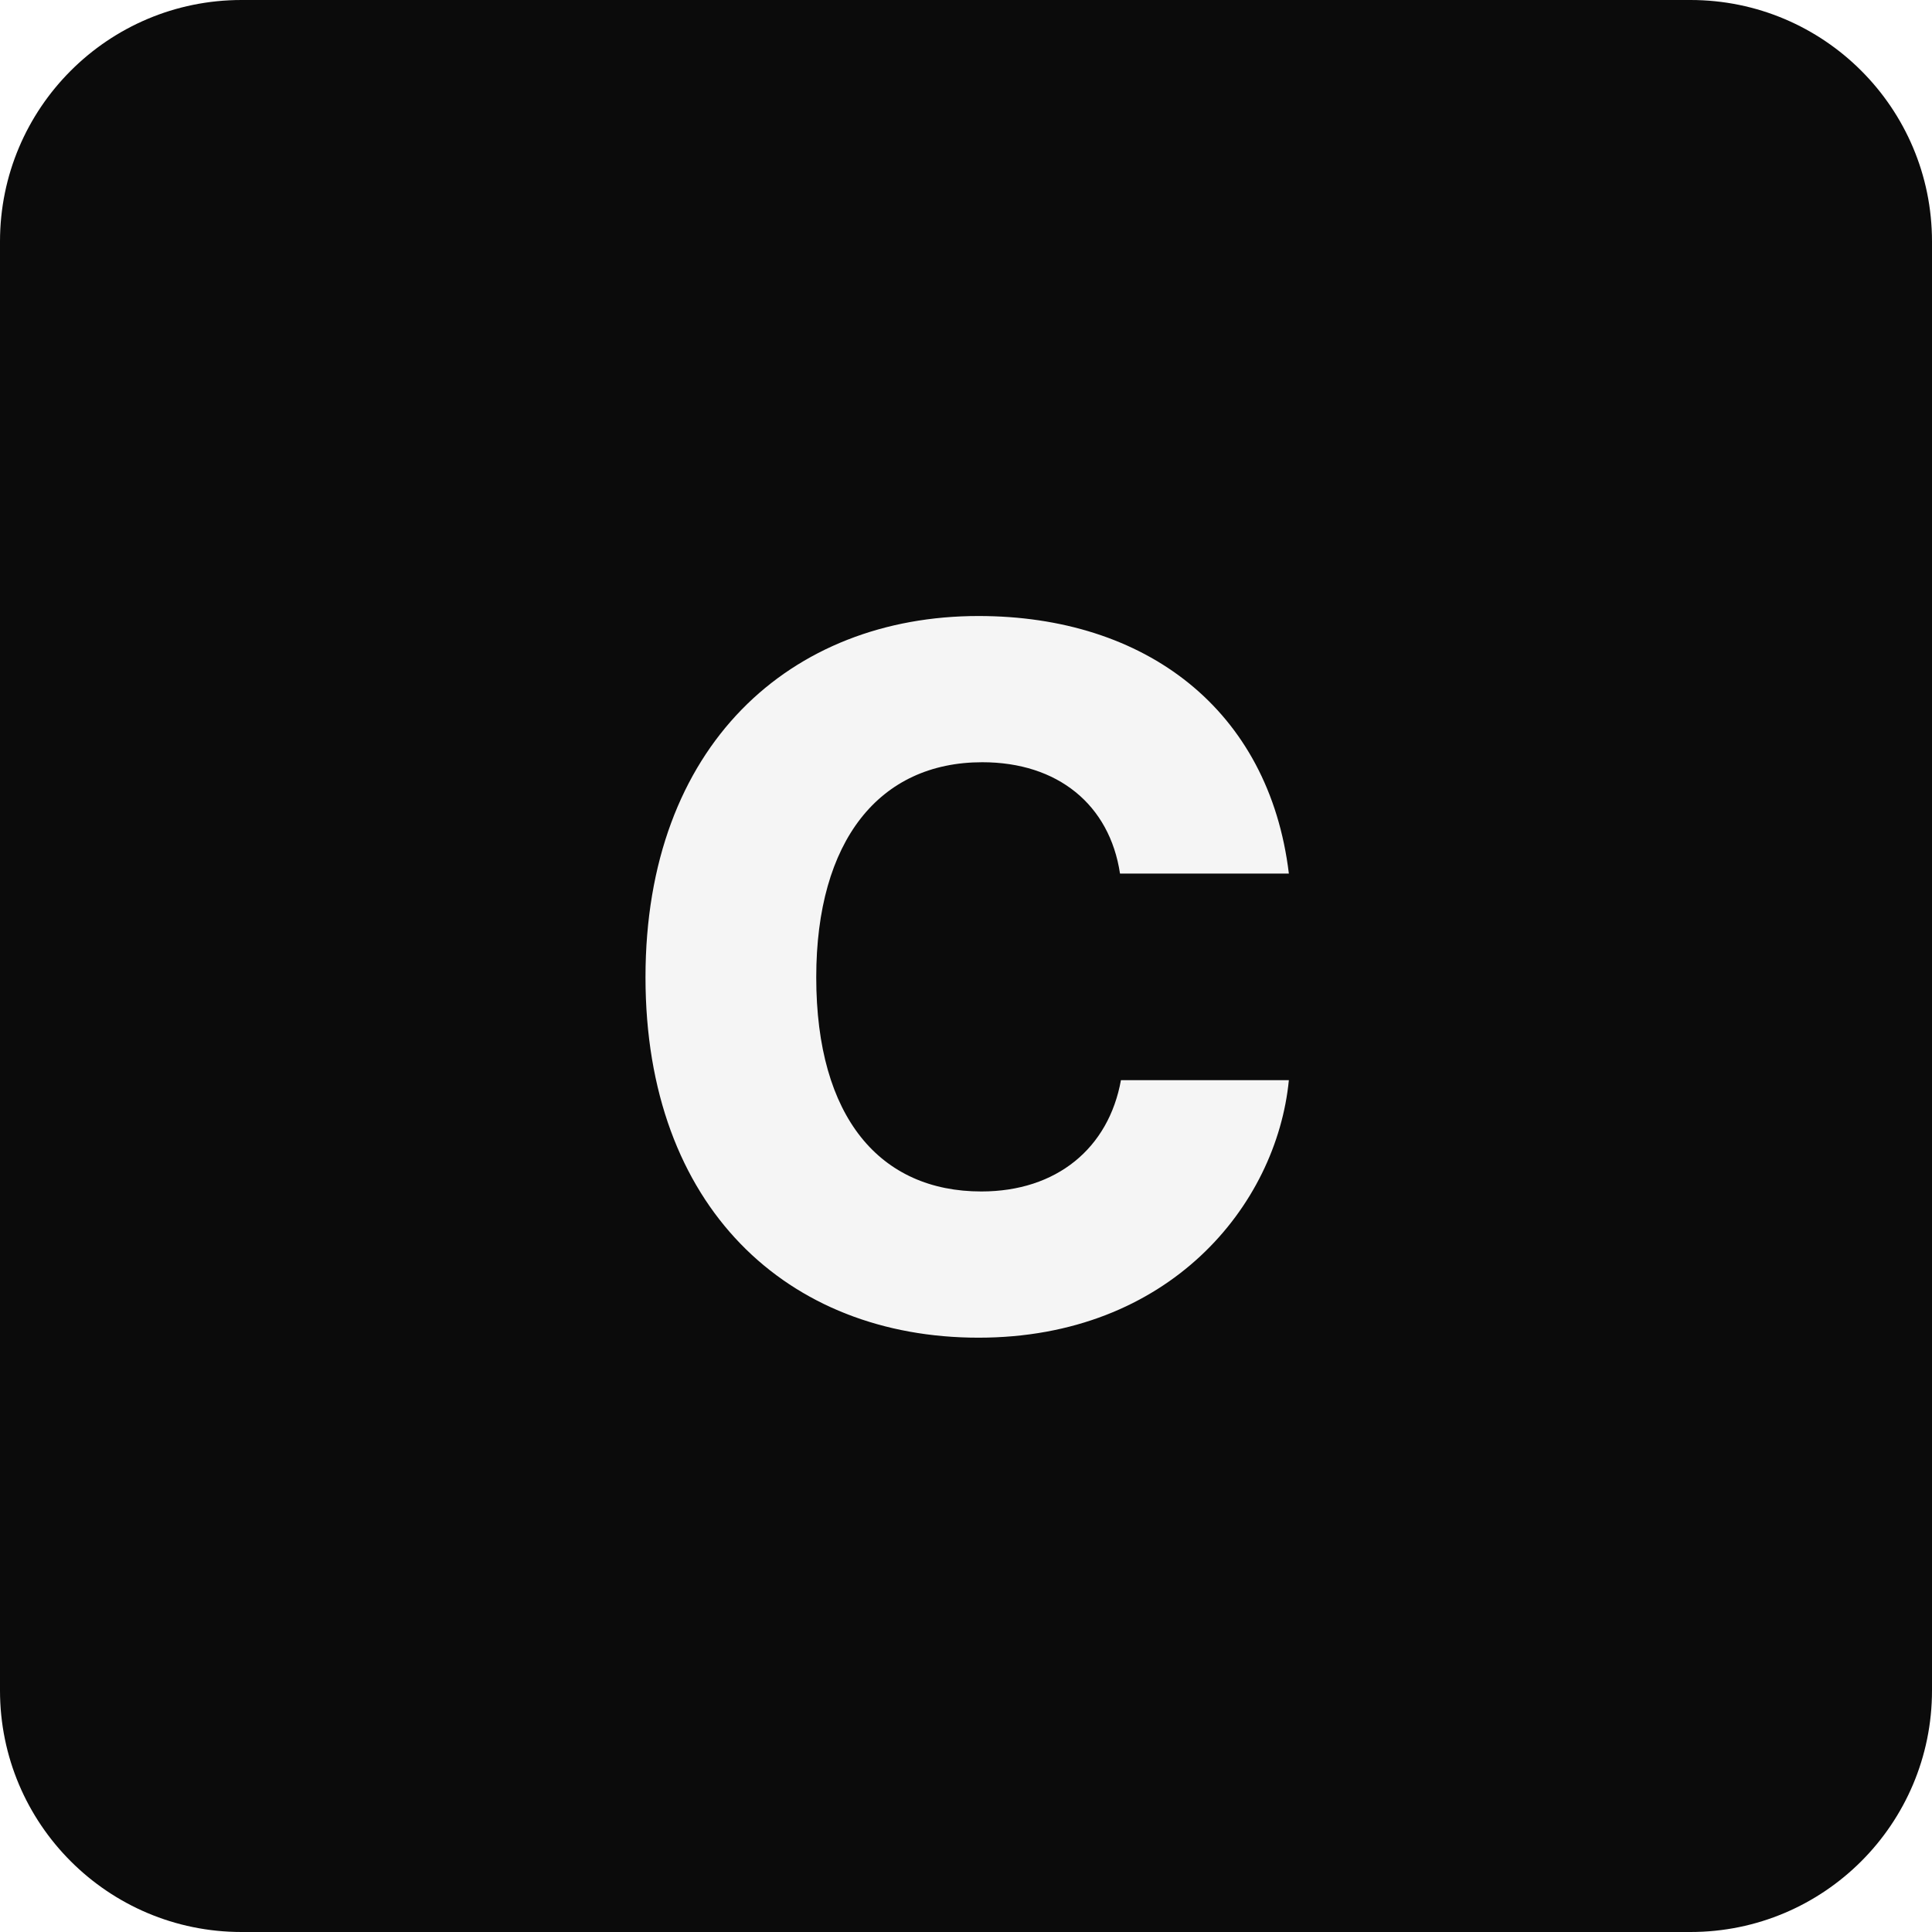
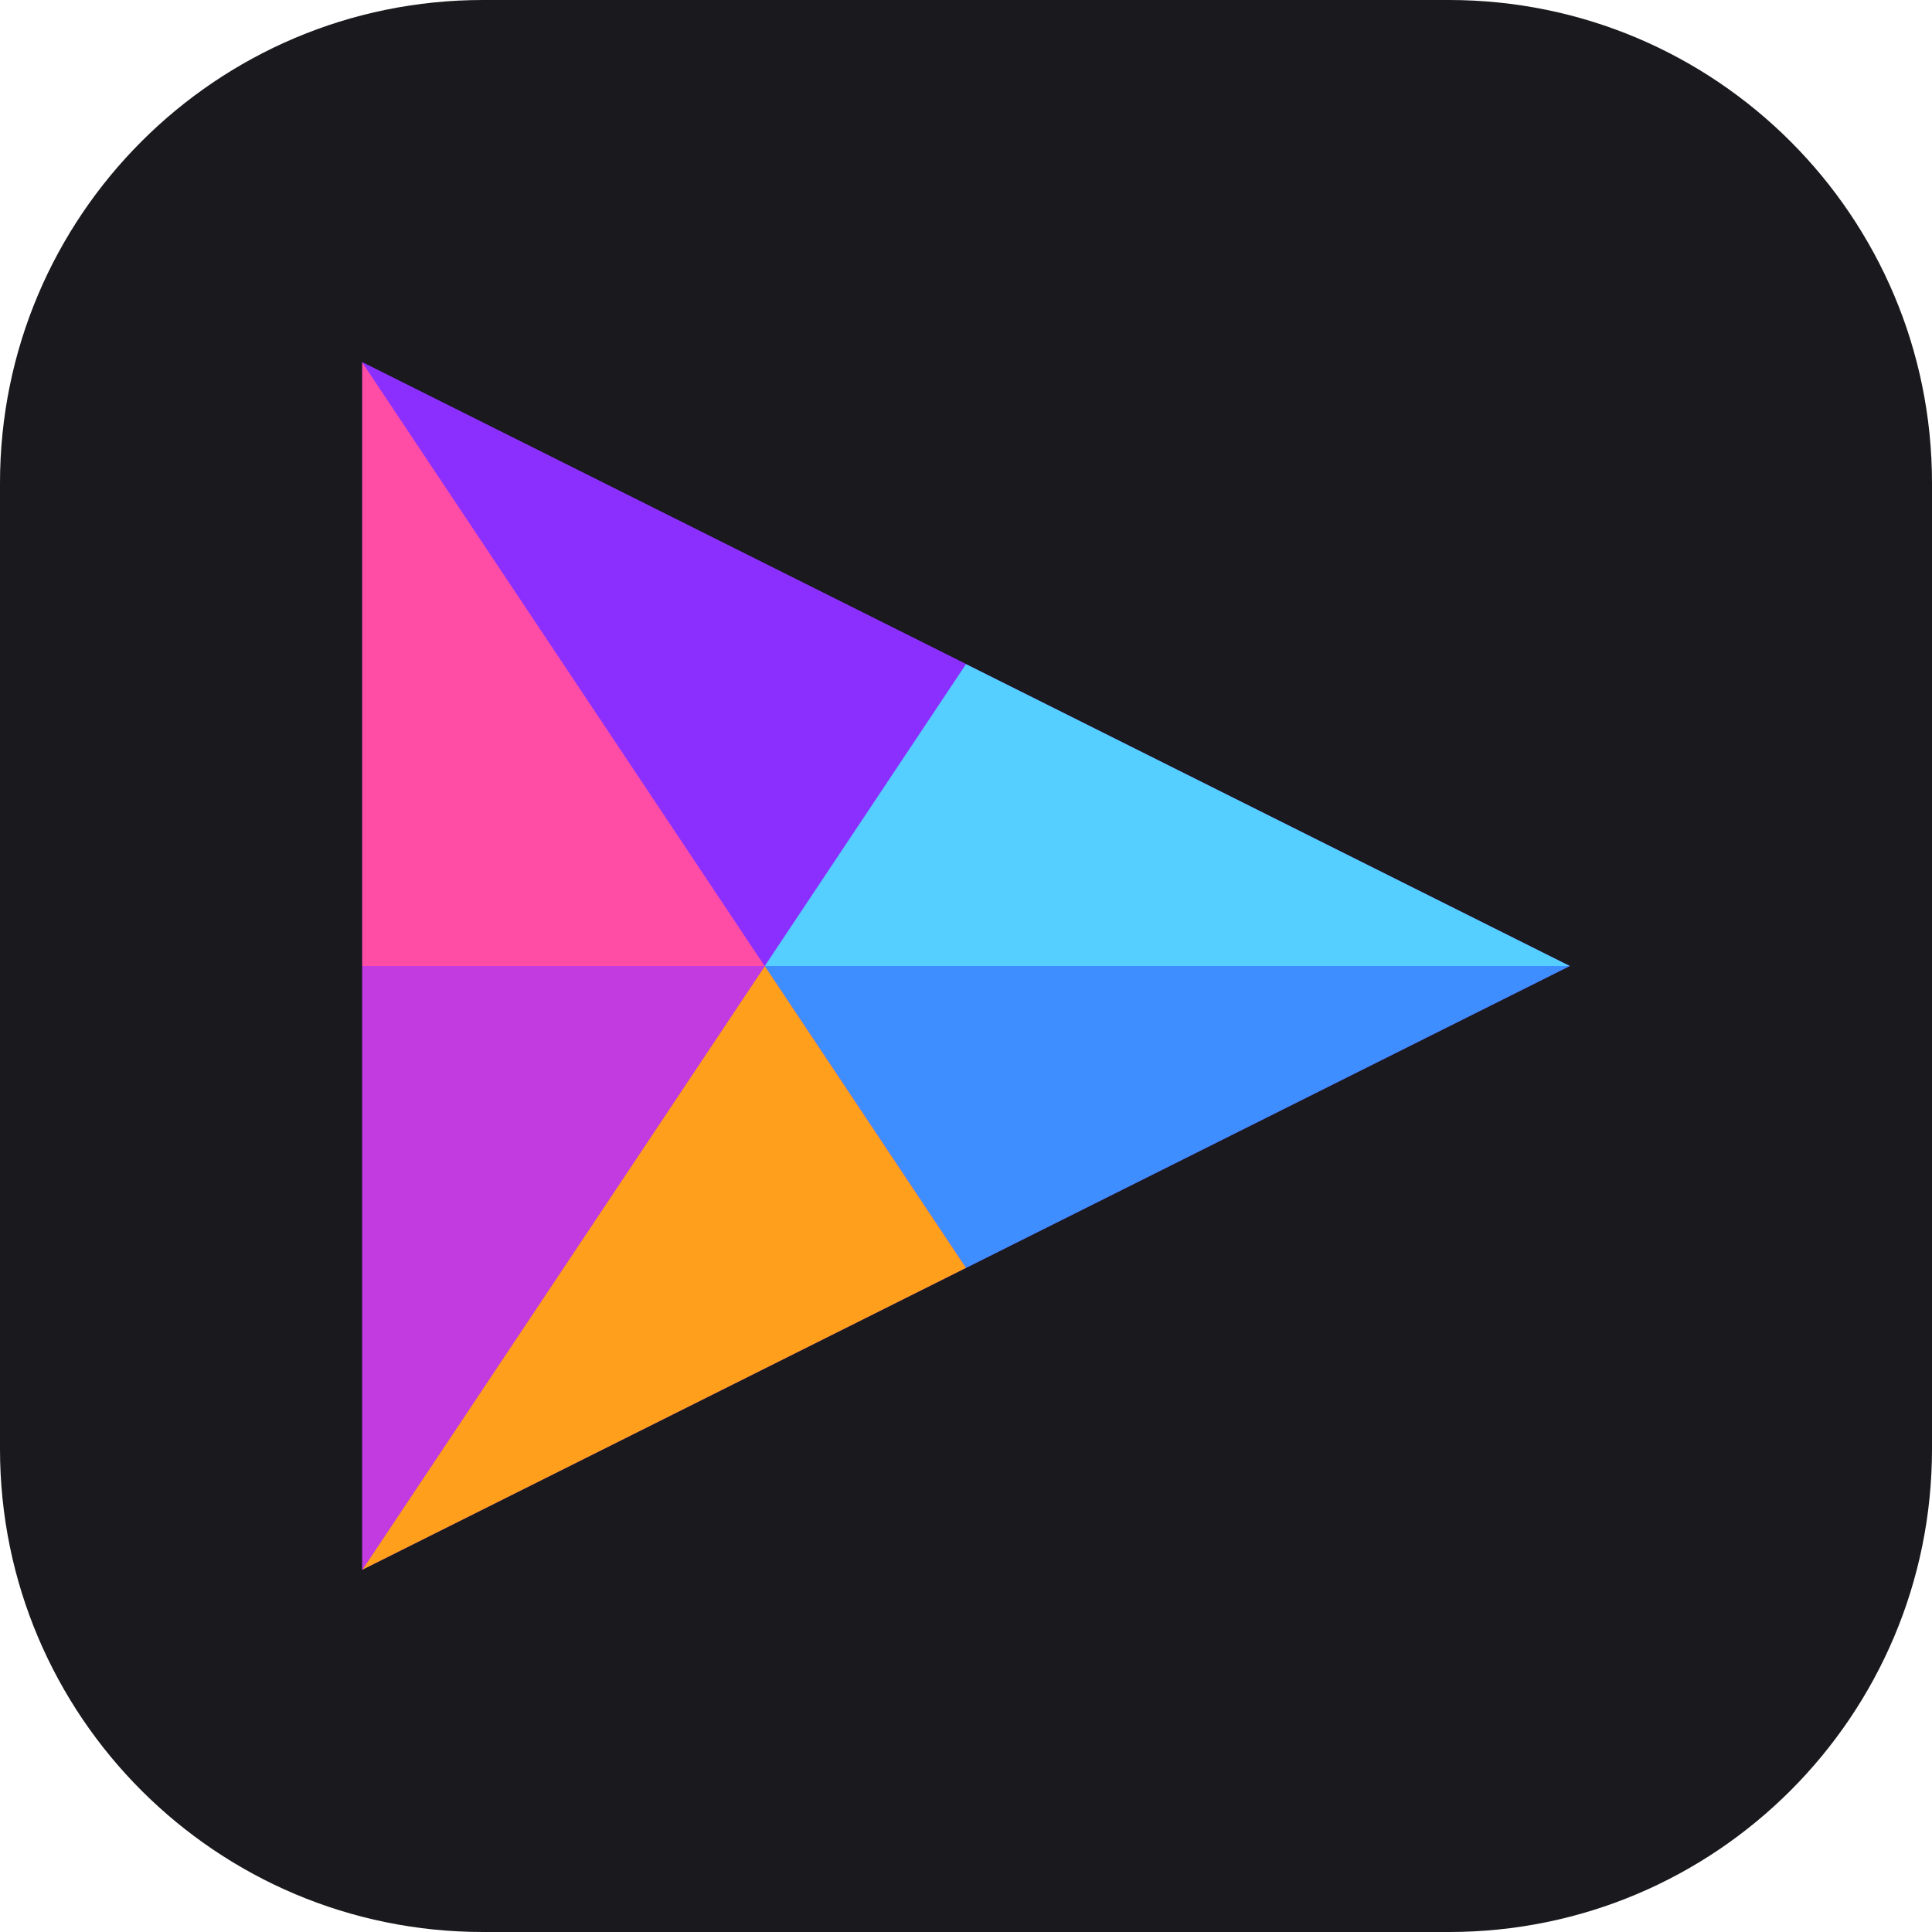
<svg xmlns="http://www.w3.org/2000/svg" viewBox="0 0 32 32">
-   <rect width="32" height="32" rx="4" fill="#0B0B0B" />
-   <text x="16" y="22" text-anchor="middle" font-family="Inter, Arial, sans-serif" font-size="16" font-weight="800" fill="#F5F5F5">C</text>
+   <rect width="32" height="32" rx="8" fill="#1A1A1E" />
+   <g>
+     <polygon points="6,6 26,16 6,26" fill="#8B2FFF" />
+     <polygon points="6,6 6,16 12.667,16" fill="#FF4DA5" />
+     <polygon points="6,6 16,11 12.667,16" fill="#8B2FFF" />
+     <polygon points="26,16 16,11 12.667,16" fill="#55CFFF" />
+     <polygon points="26,16 16,21 12.667,16" fill="#3E8EFF" />
+     <polygon points="6,26 16,21 12.667,16" fill="#FF9F1C" />
+     <polygon points="6,26 6,16 12.667,16" fill="#C13BE0" />
+   </g>
</svg>
